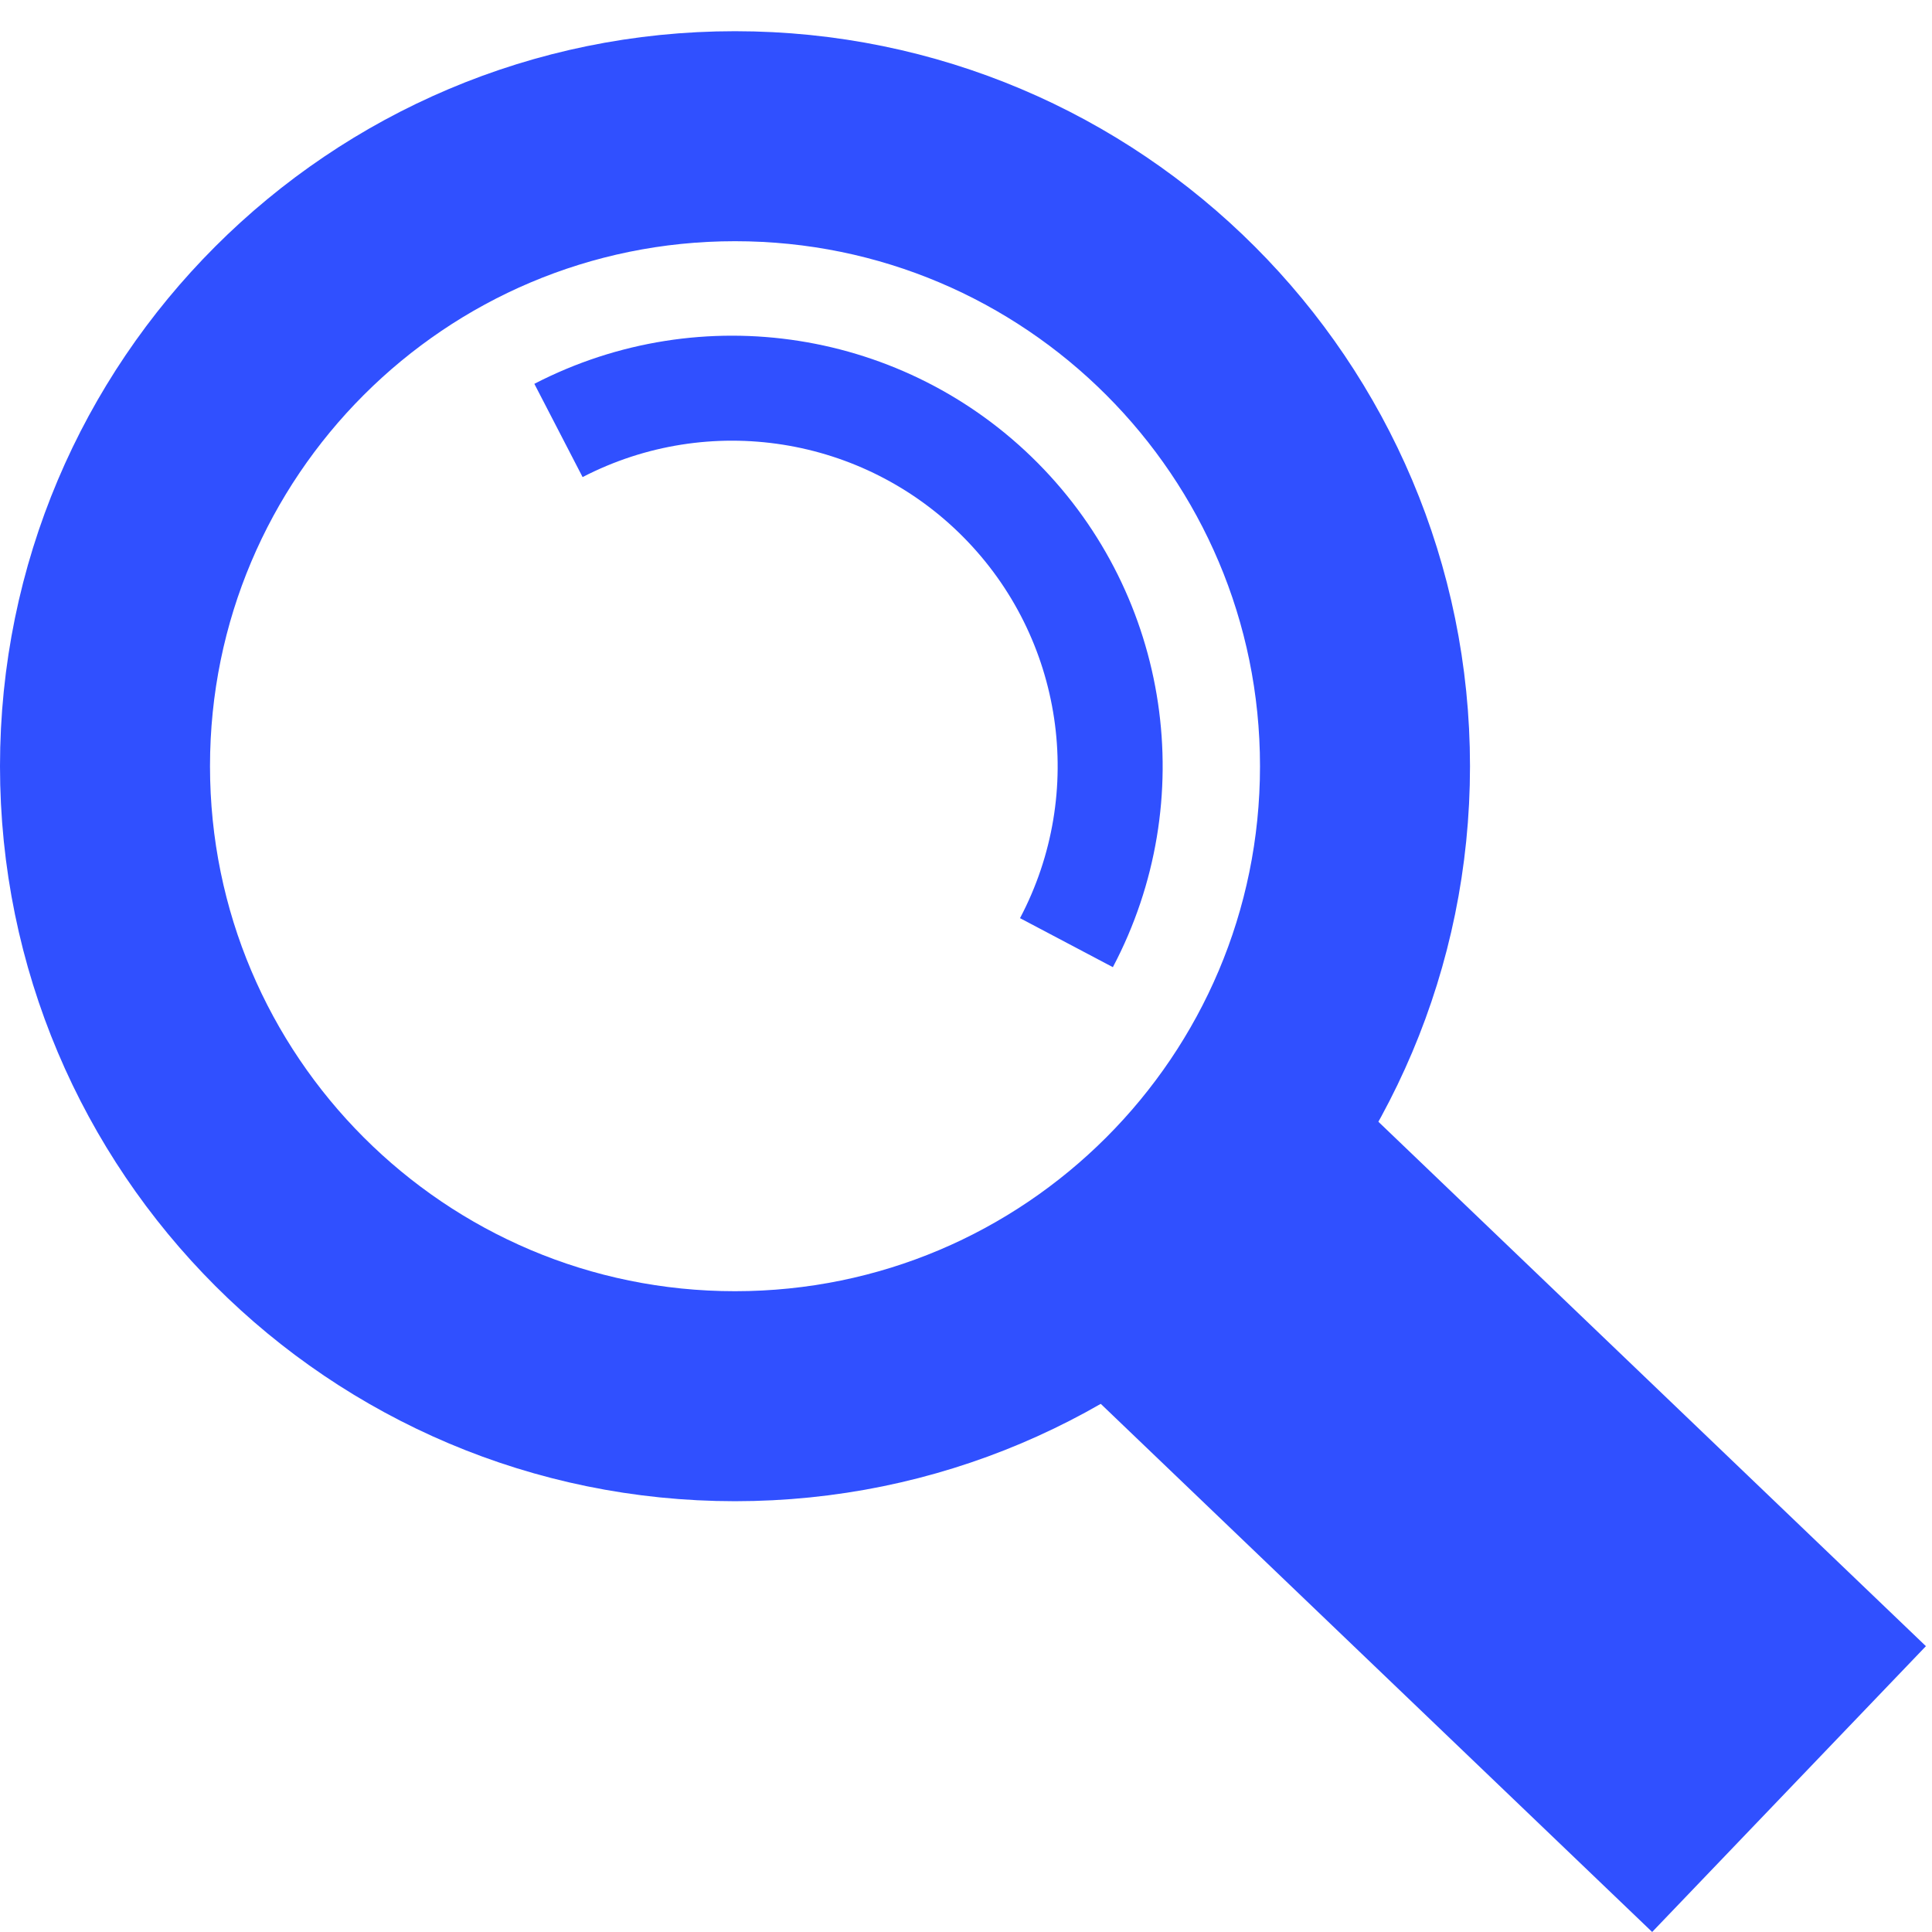
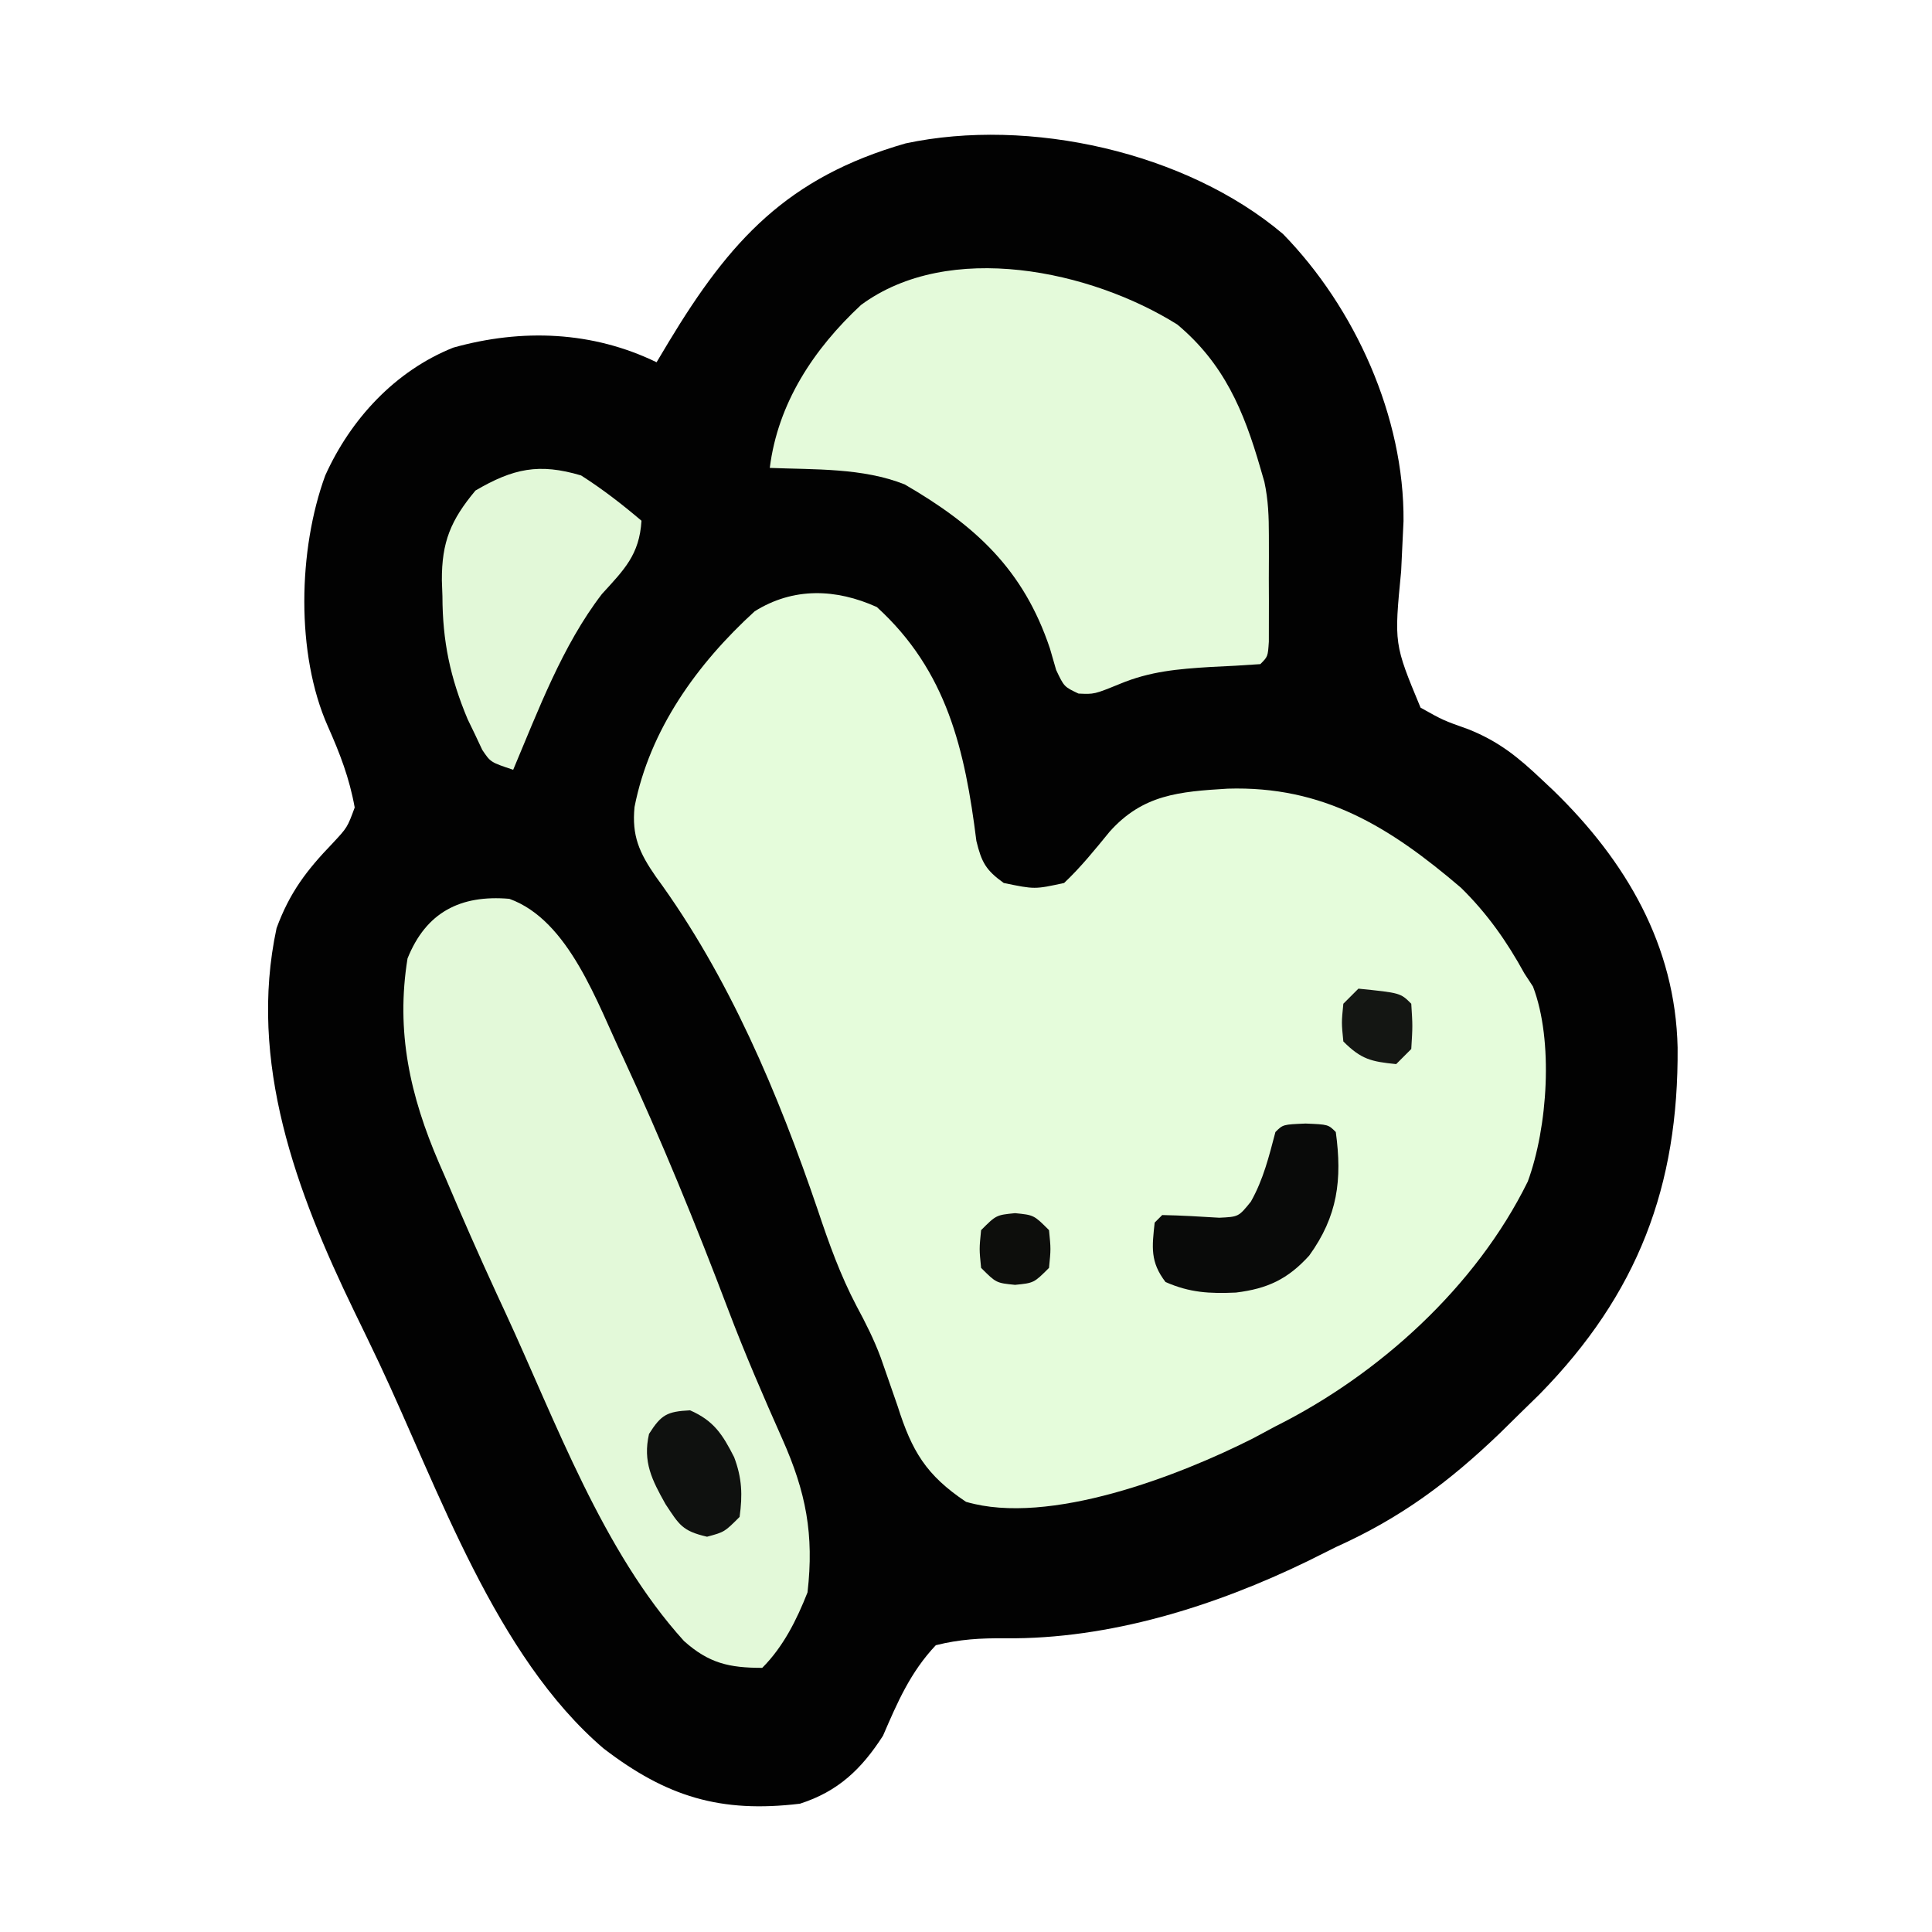
- <svg xmlns="http://www.w3.org/2000/svg" width="92mm" height="92mm" viewBox="0 0 92 92">
-   <g transform="translate(-40.921 -17.417)">
-     <circle cx="75.921" cy="53.903" r="30" style="fill:none;fill-opacity:1;stroke:#3050ff;stroke-width:10;stroke-miterlimit:4;stroke-dasharray:none;stroke-opacity:1" />
-     <path d="M67.515 37.915a18 18 0 0 1 21.051 3.313 18 18 0 0 1 3.138 21.078" style="fill:none;fill-opacity:1;stroke:#3050ff;stroke-width:5;stroke-miterlimit:4;stroke-dasharray:none;stroke-opacity:1" />
-     <rect width="18.846" height="39.963" x="3.706" y="122.09" ry="0" style="opacity:1;fill:#3050ff;fill-opacity:1;stroke:none;stroke-width:8;stroke-miterlimit:4;stroke-dasharray:none;stroke-opacity:1" transform="rotate(-46.235)" />
-   </g>
+ <svg xmlns="http://www.w3.org/2000/svg" version="1.1" width="256" height="256">
+   <path d="M0 0 C9.559 9.796 16.091 24.262 15.974 38.055 C15.873 40.268 15.768 42.48 15.658 44.693 C14.722 54.323 14.722 54.323 18.234 62.77 C21.238 64.45 21.238 64.45 24.559 65.629 C28.616 67.245 31.176 69.344 34.312 72.312 C34.814 72.784 35.315 73.255 35.831 73.741 C45.464 83.093 51.997 94.272 52.293 107.803 C52.431 126.178 47.029 140.467 33.985 153.761 C32.724 154.993 32.724 154.993 31.438 156.25 C30.113 157.555 30.113 157.555 28.761 158.885 C21.995 165.381 15.599 170.141 7 174 C5.773 174.609 4.548 175.221 3.324 175.836 C-9.021 181.838 -23.007 186.225 -36.811 186.083 C-40.052 186.051 -42.846 186.209 -46 187 C-49.37 190.576 -51.07 194.528 -53 199 C-55.849 203.419 -58.936 206.372 -64 208 C-74.545 209.269 -81.684 207.075 -90.012 200.691 C-104.357 188.447 -111.907 166.281 -119.74 149.66 C-120.839 147.339 -121.955 145.027 -123.082 142.719 C-130.728 126.942 -137.163 109.729 -133.352 91.98 C-131.618 87.277 -129.399 84.342 -125.938 80.75 C-123.977 78.647 -123.977 78.647 -123 76 C-123.701 72.096 -124.954 68.854 -126.562 65.234 C-130.817 55.661 -130.499 41.813 -126.902 32 C-123.535 24.535 -117.645 18.146 -109.938 15.062 C-100.814 12.508 -91.464 12.888 -83 17 C-82.481 16.131 -81.961 15.262 -81.426 14.367 C-73.272 0.834 -65.674 -7.495 -50 -12 C-33.643 -15.486 -12.861 -10.871 0 0 Z " fill="#020202" transform="translate(170,31)" />
+   <path d="M0 0 C9.292 8.466 11.679 18.94 13.188 30.996 C13.88 33.841 14.455 34.867 16.812 36.562 C20.914 37.41 20.914 37.41 24.812 36.562 C27.049 34.447 28.896 32.147 30.844 29.766 C35.248 24.837 40.055 24.456 46.472 24.064 C59.124 23.674 67.906 29.082 77.395 37.188 C80.875 40.606 83.472 44.297 85.812 48.562 C86.185 49.131 86.558 49.699 86.941 50.285 C89.688 57.466 88.886 68.963 86.25 76.125 C79.38 90.079 66.533 101.711 52.812 108.562 C51.819 109.095 50.825 109.627 49.801 110.176 C40.141 115.06 22.837 121.801 11.812 118.562 C6.515 115.022 4.644 111.846 2.75 105.875 C2.253 104.431 1.752 102.988 1.246 101.547 C0.884 100.51 0.884 100.51 0.515 99.451 C-0.372 97.068 -1.481 94.861 -2.688 92.625 C-4.842 88.526 -6.349 84.318 -7.812 79.938 C-13.058 64.52 -19.606 48.923 -29.278 35.734 C-31.486 32.56 -32.483 30.296 -32.109 26.492 C-30.099 16.232 -23.796 7.507 -16.188 0.562 C-11.049 -2.649 -5.415 -2.442 0 0 Z " fill="#E5FCDB" transform="translate(116.1875,80.4375)" />
+   <path d="M0 0 C7.935 2.851 11.662 13.9 15.074 21.027 C20.159 31.993 24.73 43.164 29.012 54.465 C31.213 60.269 33.666 65.942 36.189 71.612 C39.307 78.622 40.395 84.223 39.512 91.902 C38.086 95.532 36.299 99.115 33.512 101.902 C29.125 101.902 26.436 101.292 23.137 98.34 C12.347 86.423 6.176 69.302 -0.488 54.902 C-1.075 53.635 -1.075 53.635 -1.674 52.342 C-4.029 47.23 -6.292 42.085 -8.488 36.902 C-8.759 36.281 -9.03 35.659 -9.31 35.019 C-13.152 26.097 -15.058 17.619 -13.488 7.902 C-11.035 1.793 -6.504 -0.554 0 0 Z " fill="#E3F9D9" transform="translate(67.48828,119.0977)" />
+   <path d="M0 0 C6.175 5.171 8.804 11.396 11 19 C11.177 19.61 11.354 20.22 11.537 20.848 C12.058 23.269 12.13 25.473 12.133 27.949 C12.134 28.879 12.135 29.809 12.137 30.768 C12.133 31.731 12.129 32.695 12.125 33.688 C12.129 34.663 12.133 35.638 12.137 36.643 C12.135 37.569 12.134 38.495 12.133 39.449 C12.132 40.298 12.131 41.147 12.129 42.022 C12 44 12 44 11 45 C8.815 45.16 6.626 45.278 4.438 45.375 C0.11 45.639 -3.613 45.95 -7.625 47.625 C-11 49 -11 49 -13.094 48.902 C-15 48 -15 48 -16.055 45.777 C-16.325 44.84 -16.596 43.903 -16.875 42.938 C-20.372 32.474 -26.747 26.627 -36.125 21.188 C-41.686 18.973 -48.098 19.237 -54 19 C-52.931 10.434 -48.188 3.247 -41.906 -2.594 C-30.255 -11.189 -11.448 -7.177 0 0 Z " fill="#E4FADA" transform="translate(156,43)" />
+   <path d="M0 0 C2.838 1.809 5.437 3.823 8 6 C7.726 10.515 5.703 12.482 2.754 15.715 C-2.491 22.548 -5.669 31.109 -9 39 C-12 38 -12 38 -13.098 36.363 C-13.416 35.687 -13.734 35.01 -14.062 34.312 C-14.383 33.649 -14.704 32.985 -15.035 32.301 C-17.345 26.792 -18.364 21.975 -18.375 16 C-18.412 14.971 -18.412 14.971 -18.449 13.922 C-18.479 8.794 -17.259 5.912 -14 2 C-8.999 -0.925 -5.573 -1.662 0 0 Z " fill="#E2F8D8" transform="translate(77,63)" />
+   <path d="M0 0 C3 0.125 3 0.125 4 1.125 C4.863 7.449 4.247 12.283 0.477 17.496 C-2.364 20.629 -5.065 21.889 -9.242 22.398 C-12.746 22.548 -15.331 22.419 -18.562 21 C-20.606 18.334 -20.355 16.39 -20 13.125 C-19.67 12.795 -19.34 12.465 -19 12.125 C-16.476 12.175 -13.965 12.323 -11.445 12.48 C-8.877 12.359 -8.877 12.359 -7.25 10.344 C-5.594 7.404 -4.859 4.376 -4 1.125 C-3 0.125 -3 0.125 0 0 Z " fill="#090A09" transform="translate(173,148.875)" />
+   <path d="M0 0 C3.147 1.382 4.301 3.183 5.84 6.211 C6.884 8.976 6.969 11.215 6.562 14.125 C4.562 16.125 4.562 16.125 2.25 16.75 C-1.043 15.984 -1.425 15.19 -3.25 12.438 C-5.043 9.235 -6.288 6.844 -5.438 3.125 C-3.814 0.562 -3.039 0.156 0 0 Z " fill="#0F110F" transform="translate(91.4375,186.875)" />
+   <path d="M0 0 C5.568 0.568 5.568 0.568 7 2 C7.188 4.938 7.188 4.938 7 8 C6.34 8.66 5.68 9.32 5 10 C1.703 9.67 0.377 9.377 -2 7 C-2.25 4.5 -2.25 4.5 -2 2 C-1.34 1.34 -0.68 0.68 0 0 Z " fill="#141613" transform="translate(180,131)" />
+   <path d="M0 0 C2.5 0.25 2.5 0.25 4.5 2.25 C4.75 4.75 4.75 4.75 4.5 7.25 C2.5 9.25 2.5 9.25 0 9.5 C-2.5 9.25 -2.5 9.25 -4.5 7.25 C-4.75 4.75 -4.75 4.75 -4.5 2.25 C-2.5 0.25 -2.5 0.25 0 0 Z " fill="#0D0E0C" transform="translate(134.5,160.75)" />
</svg>
